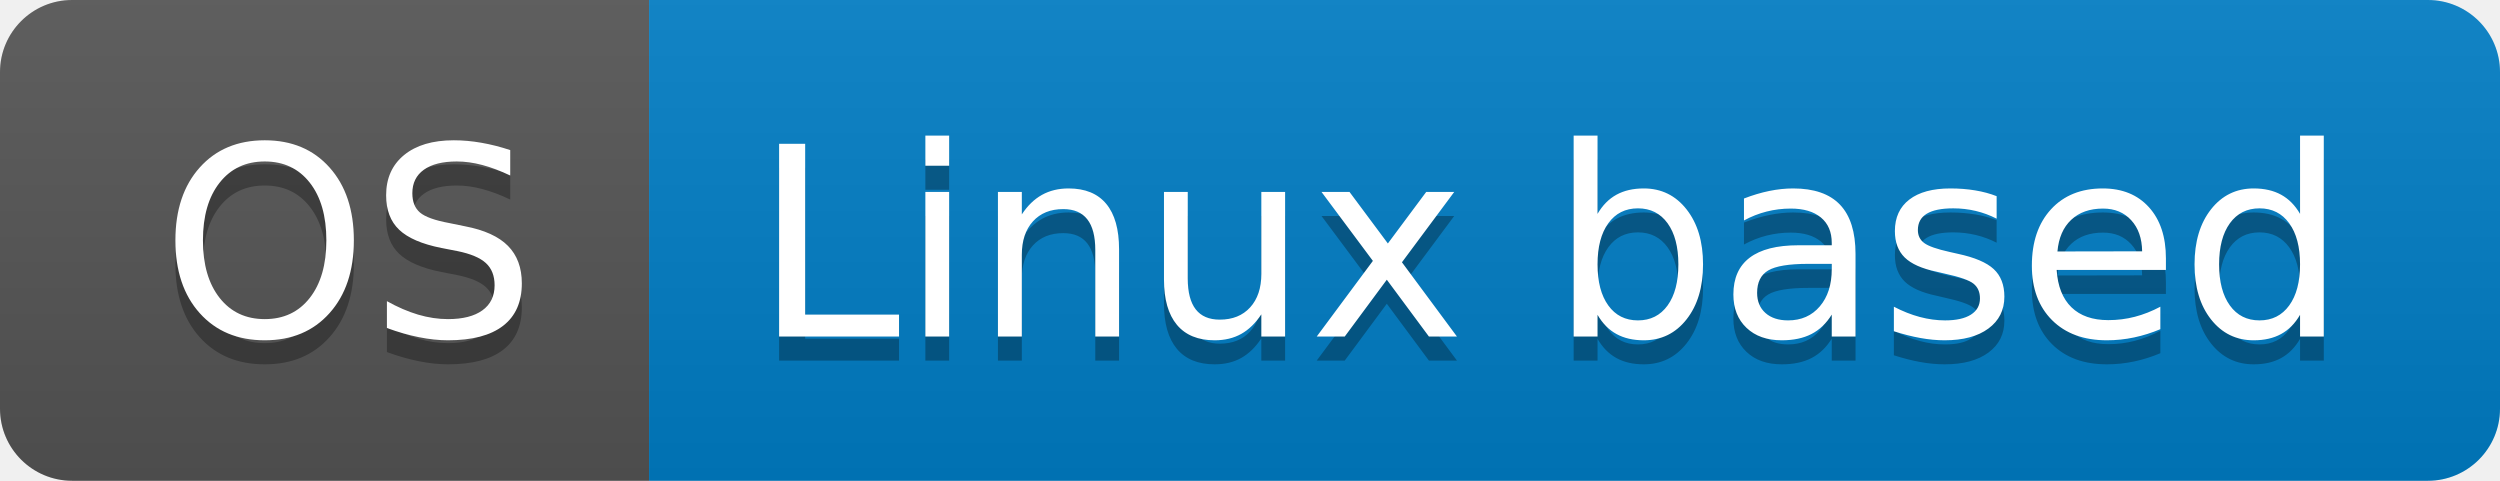
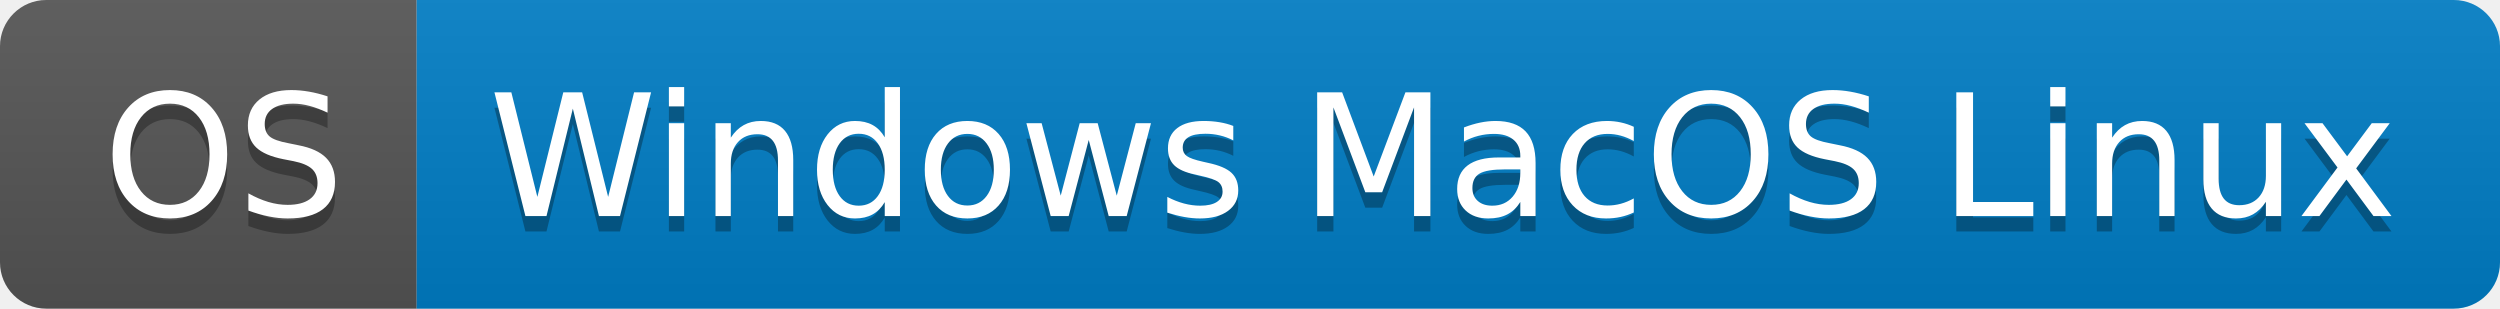
- <svg xmlns="http://www.w3.org/2000/svg" width="104" height="20">
-   <linearGradient id="b" x2="0" y2="100%">
+ <svg xmlns="http://www.w3.org/2000/svg" width="162" height="20">
+   <linearGradient id="s" x2="0" y2="100%">
    <stop offset="0" stop-color="#bbb" stop-opacity=".1" />
    <stop offset="1" stop-opacity=".1" />
  </linearGradient>
-   <clipPath id="a">
-     <rect width="104" height="20" rx="3" fill="#fff" />
+   <clipPath id="r">
+     <rect width="162" height="20" rx="3" fill="#fff" />
  </clipPath>
-   <g clip-path="url(#a)">
-     <path fill="#555" d="M0 0h27v20H0z" />
-     <path fill="#007ec6" d="M27 0h77v20H27z" />
-     <path fill="url(#b)" d="M0 0h104v20H0z" />
+   <g clip-path="url(#r)">
+     <rect width="27" height="20" fill="#555" />
+     <rect x="27" width="135" height="20" fill="#007ec6" />
+     <rect width="162" height="20" fill="url(#s)" />
  </g>
-   <g fill="#fff" text-anchor="middle" font-family="DejaVu Sans,Verdana,Geneva,sans-serif" font-size="110">
+   <g fill="#fff" text-anchor="middle" font-family="Verdana,Geneva,DejaVu Sans,sans-serif" text-rendering="geometricPrecision" font-size="110">
    <text x="145" y="150" fill="#010101" fill-opacity=".3" transform="scale(.1)" textLength="170">OS</text>
    <text x="145" y="140" transform="scale(.1)" textLength="170">OS</text>
-     <text x="645" y="150" fill="#010101" fill-opacity=".3" transform="scale(.1)" textLength="670">Linux based</text>
-     <text x="645" y="140" transform="scale(.1)" textLength="670">Linux based</text>
+     <text x="935" y="150" fill="#010101" fill-opacity=".3" transform="scale(.1)" textLength="1250">Windows MacOS
+             Linux
+         </text>
+     <text x="935" y="140" transform="scale(.1)" textLength="1250">Windows MacOS Linux</text>
  </g>
</svg>
